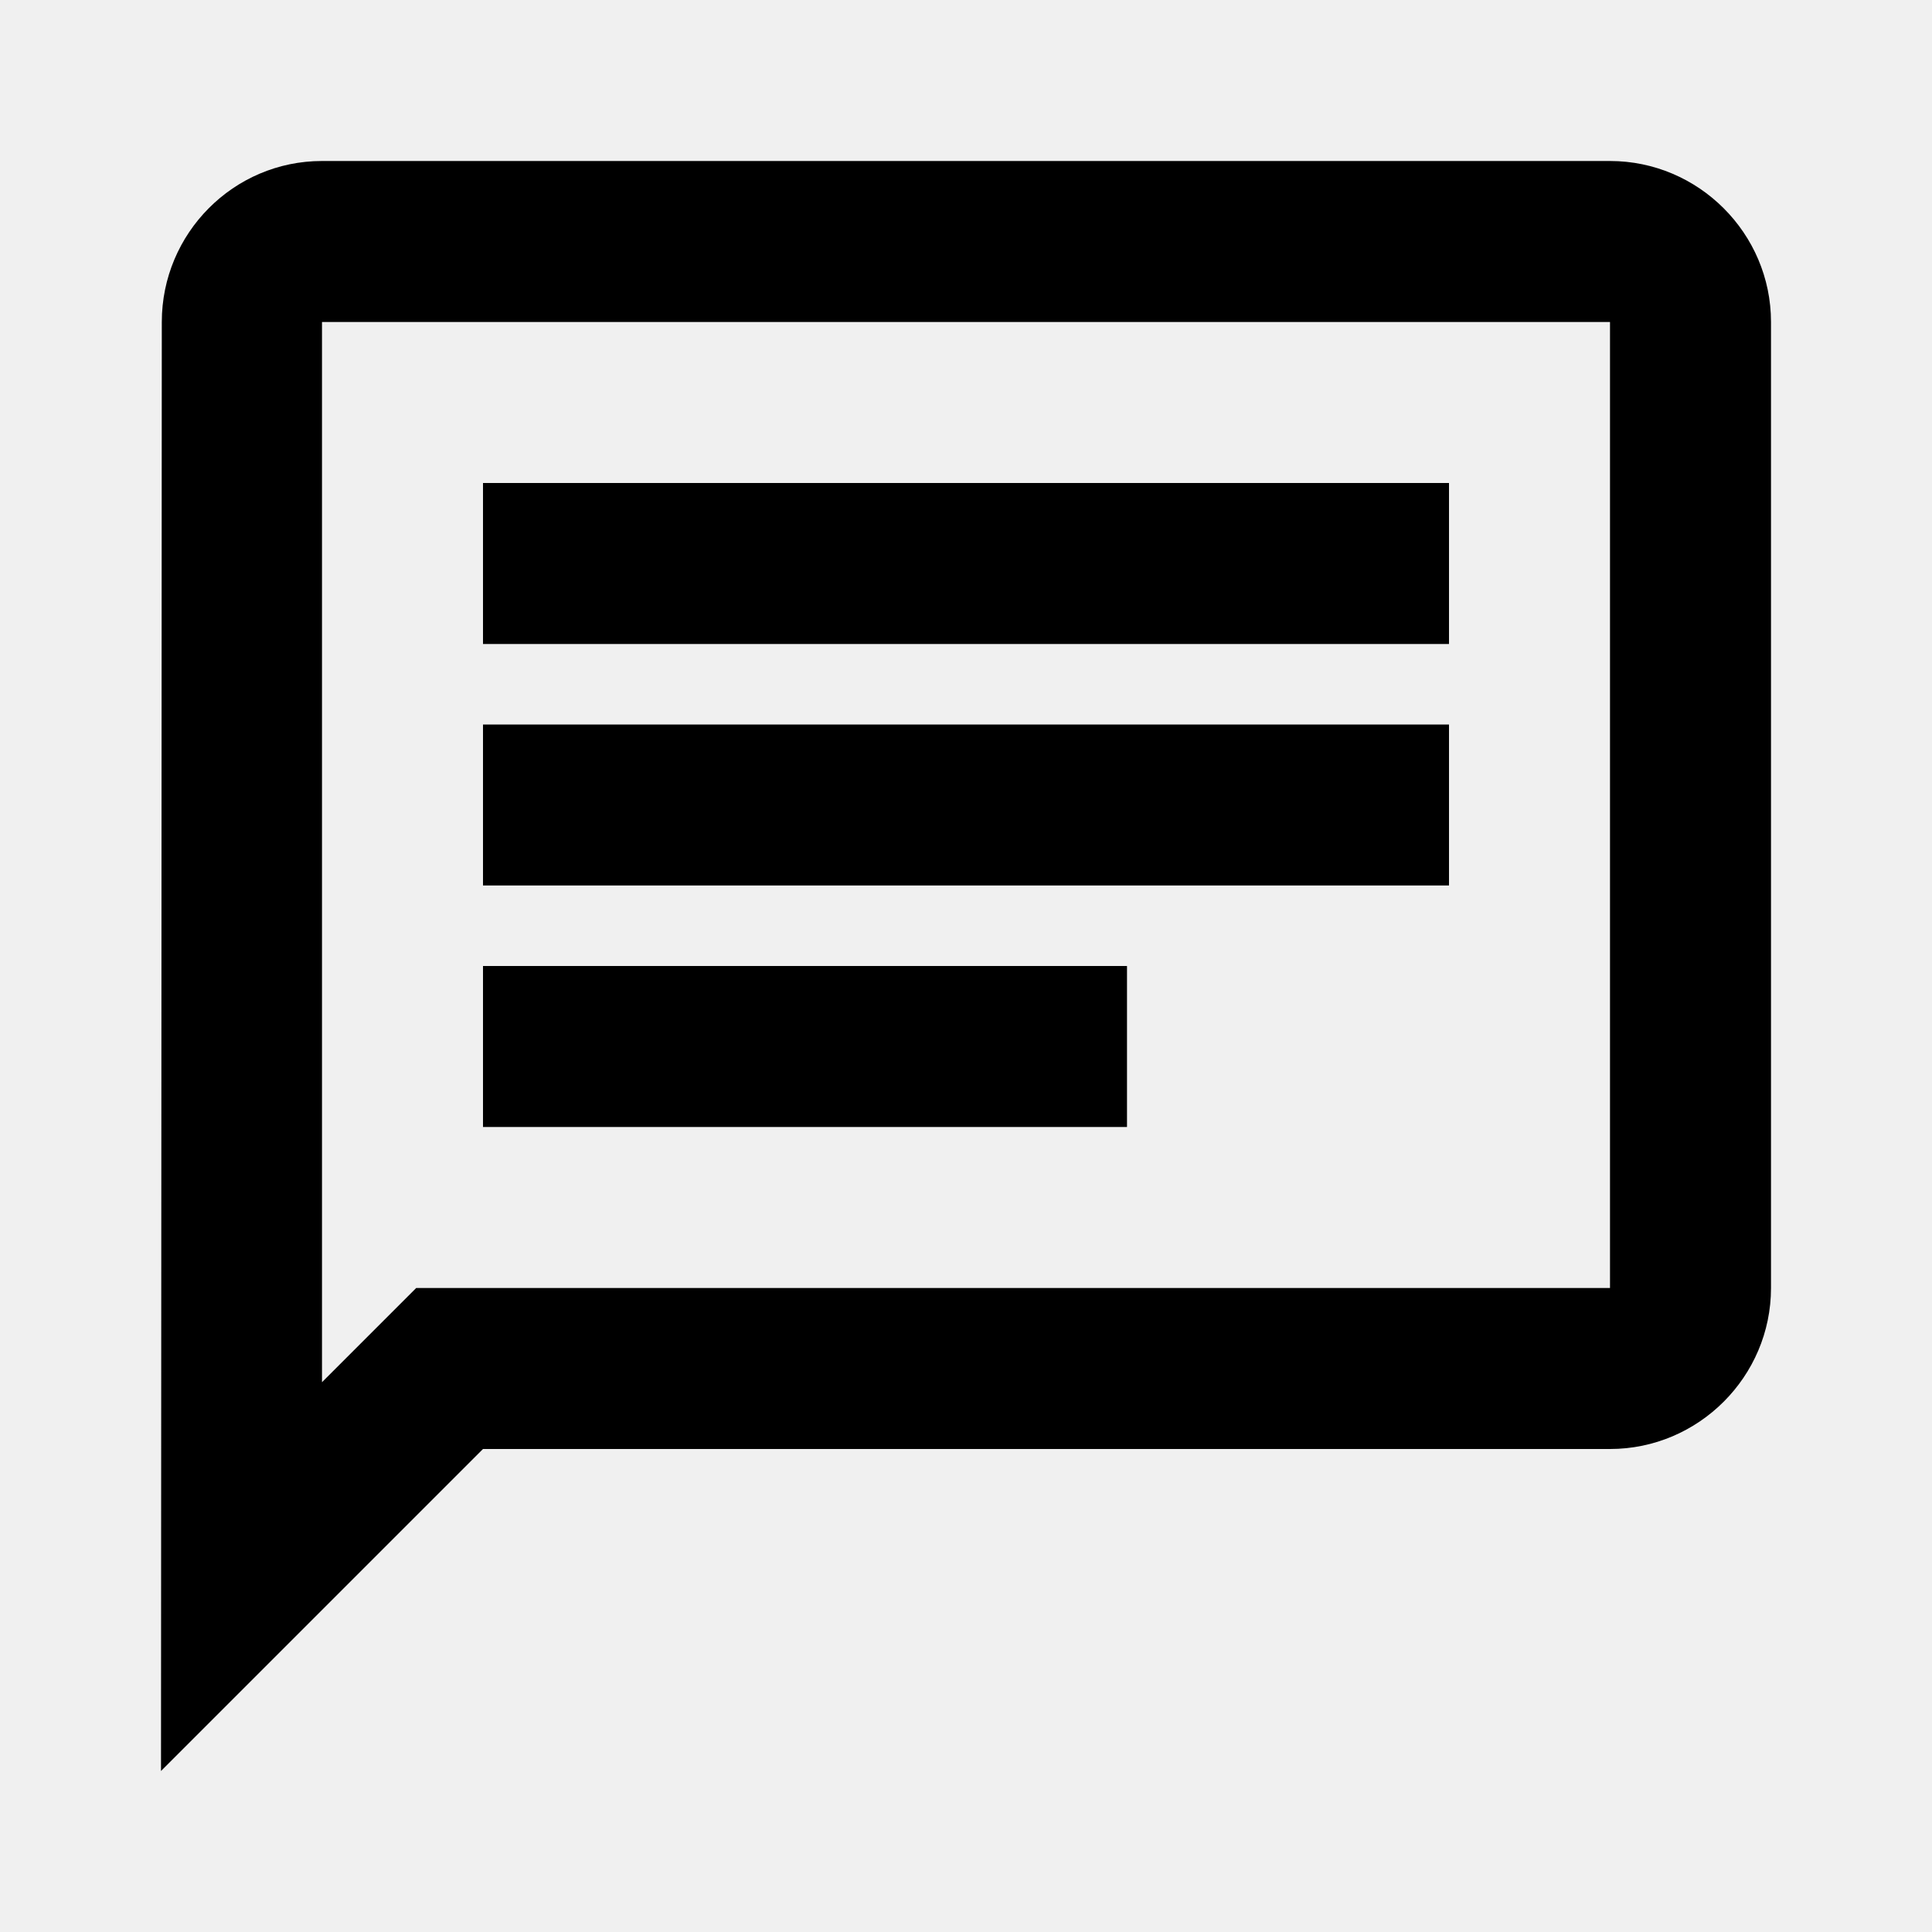
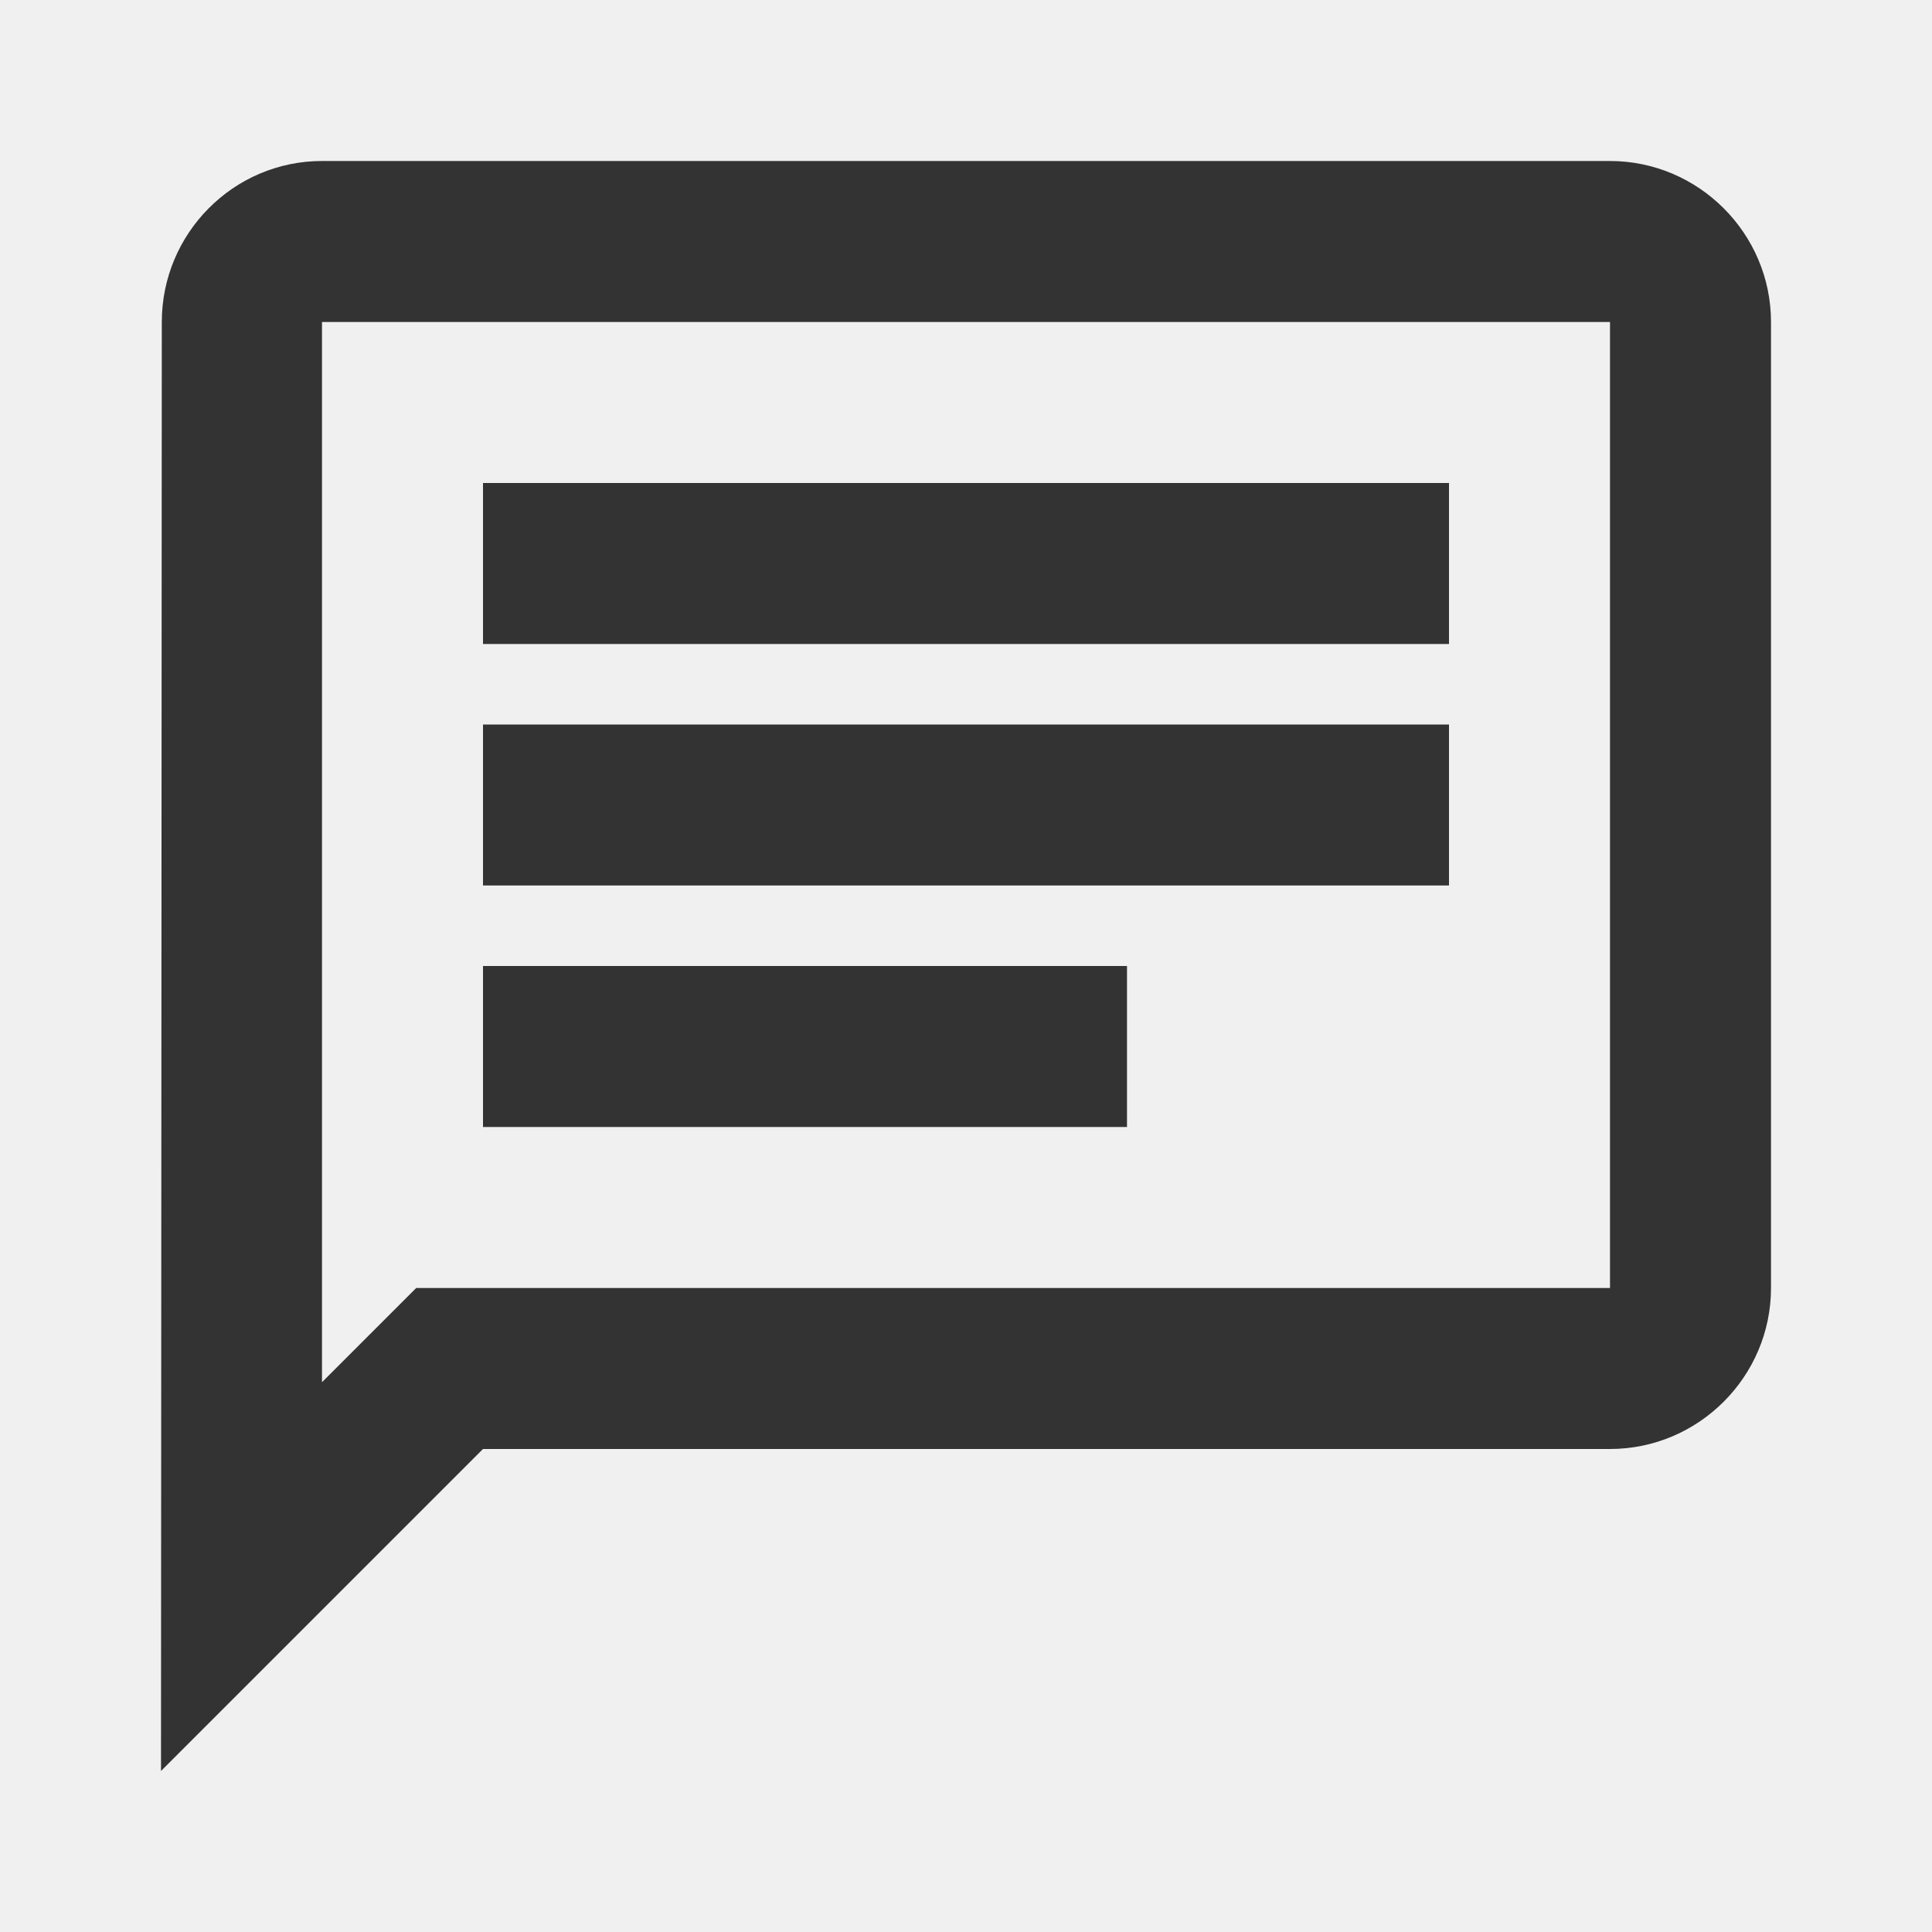
<svg xmlns="http://www.w3.org/2000/svg" width="24" height="24" viewBox="0 0 24 24" fill="none">
-   <g clip-path="url(#clip0_1_1384)">
-     <path d="M4 4H20V16H5.17L4 17.17V4ZM4 2C2.9 2 2.01 2.9 2.01 4L2 22L6 18H20C21.1 18 22 17.1 22 16V4C22 2.9 21.1 2 20 2H4ZM6 12H14V14H6V12ZM6 9H18V11H6V9ZM6 6H18V8H6V6Z" fill="currentColor" />
+   <g clip-path="url(#clip0_39_2953)">
+     <path d="M4 4H20V16H5.17L4 17.17V4ZM4 2C2.9 2 2.01 2.9 2.01 4L2 22L6 18H20C21.1 18 22 17.1 22 16V4C22 2.9 21.1 2 20 2H4ZM6 12H14V14H6V12ZM6 9H18V11H6V9ZM6 6H18V8H6V6Z" fill="#333333" />
  </g>
  <defs>
-     <clipPath id="clip0_1_1384">
+     <clipPath id="clip0_39_2953">
      <rect width="24" height="24" fill="white" />
    </clipPath>
  </defs>
</svg>
